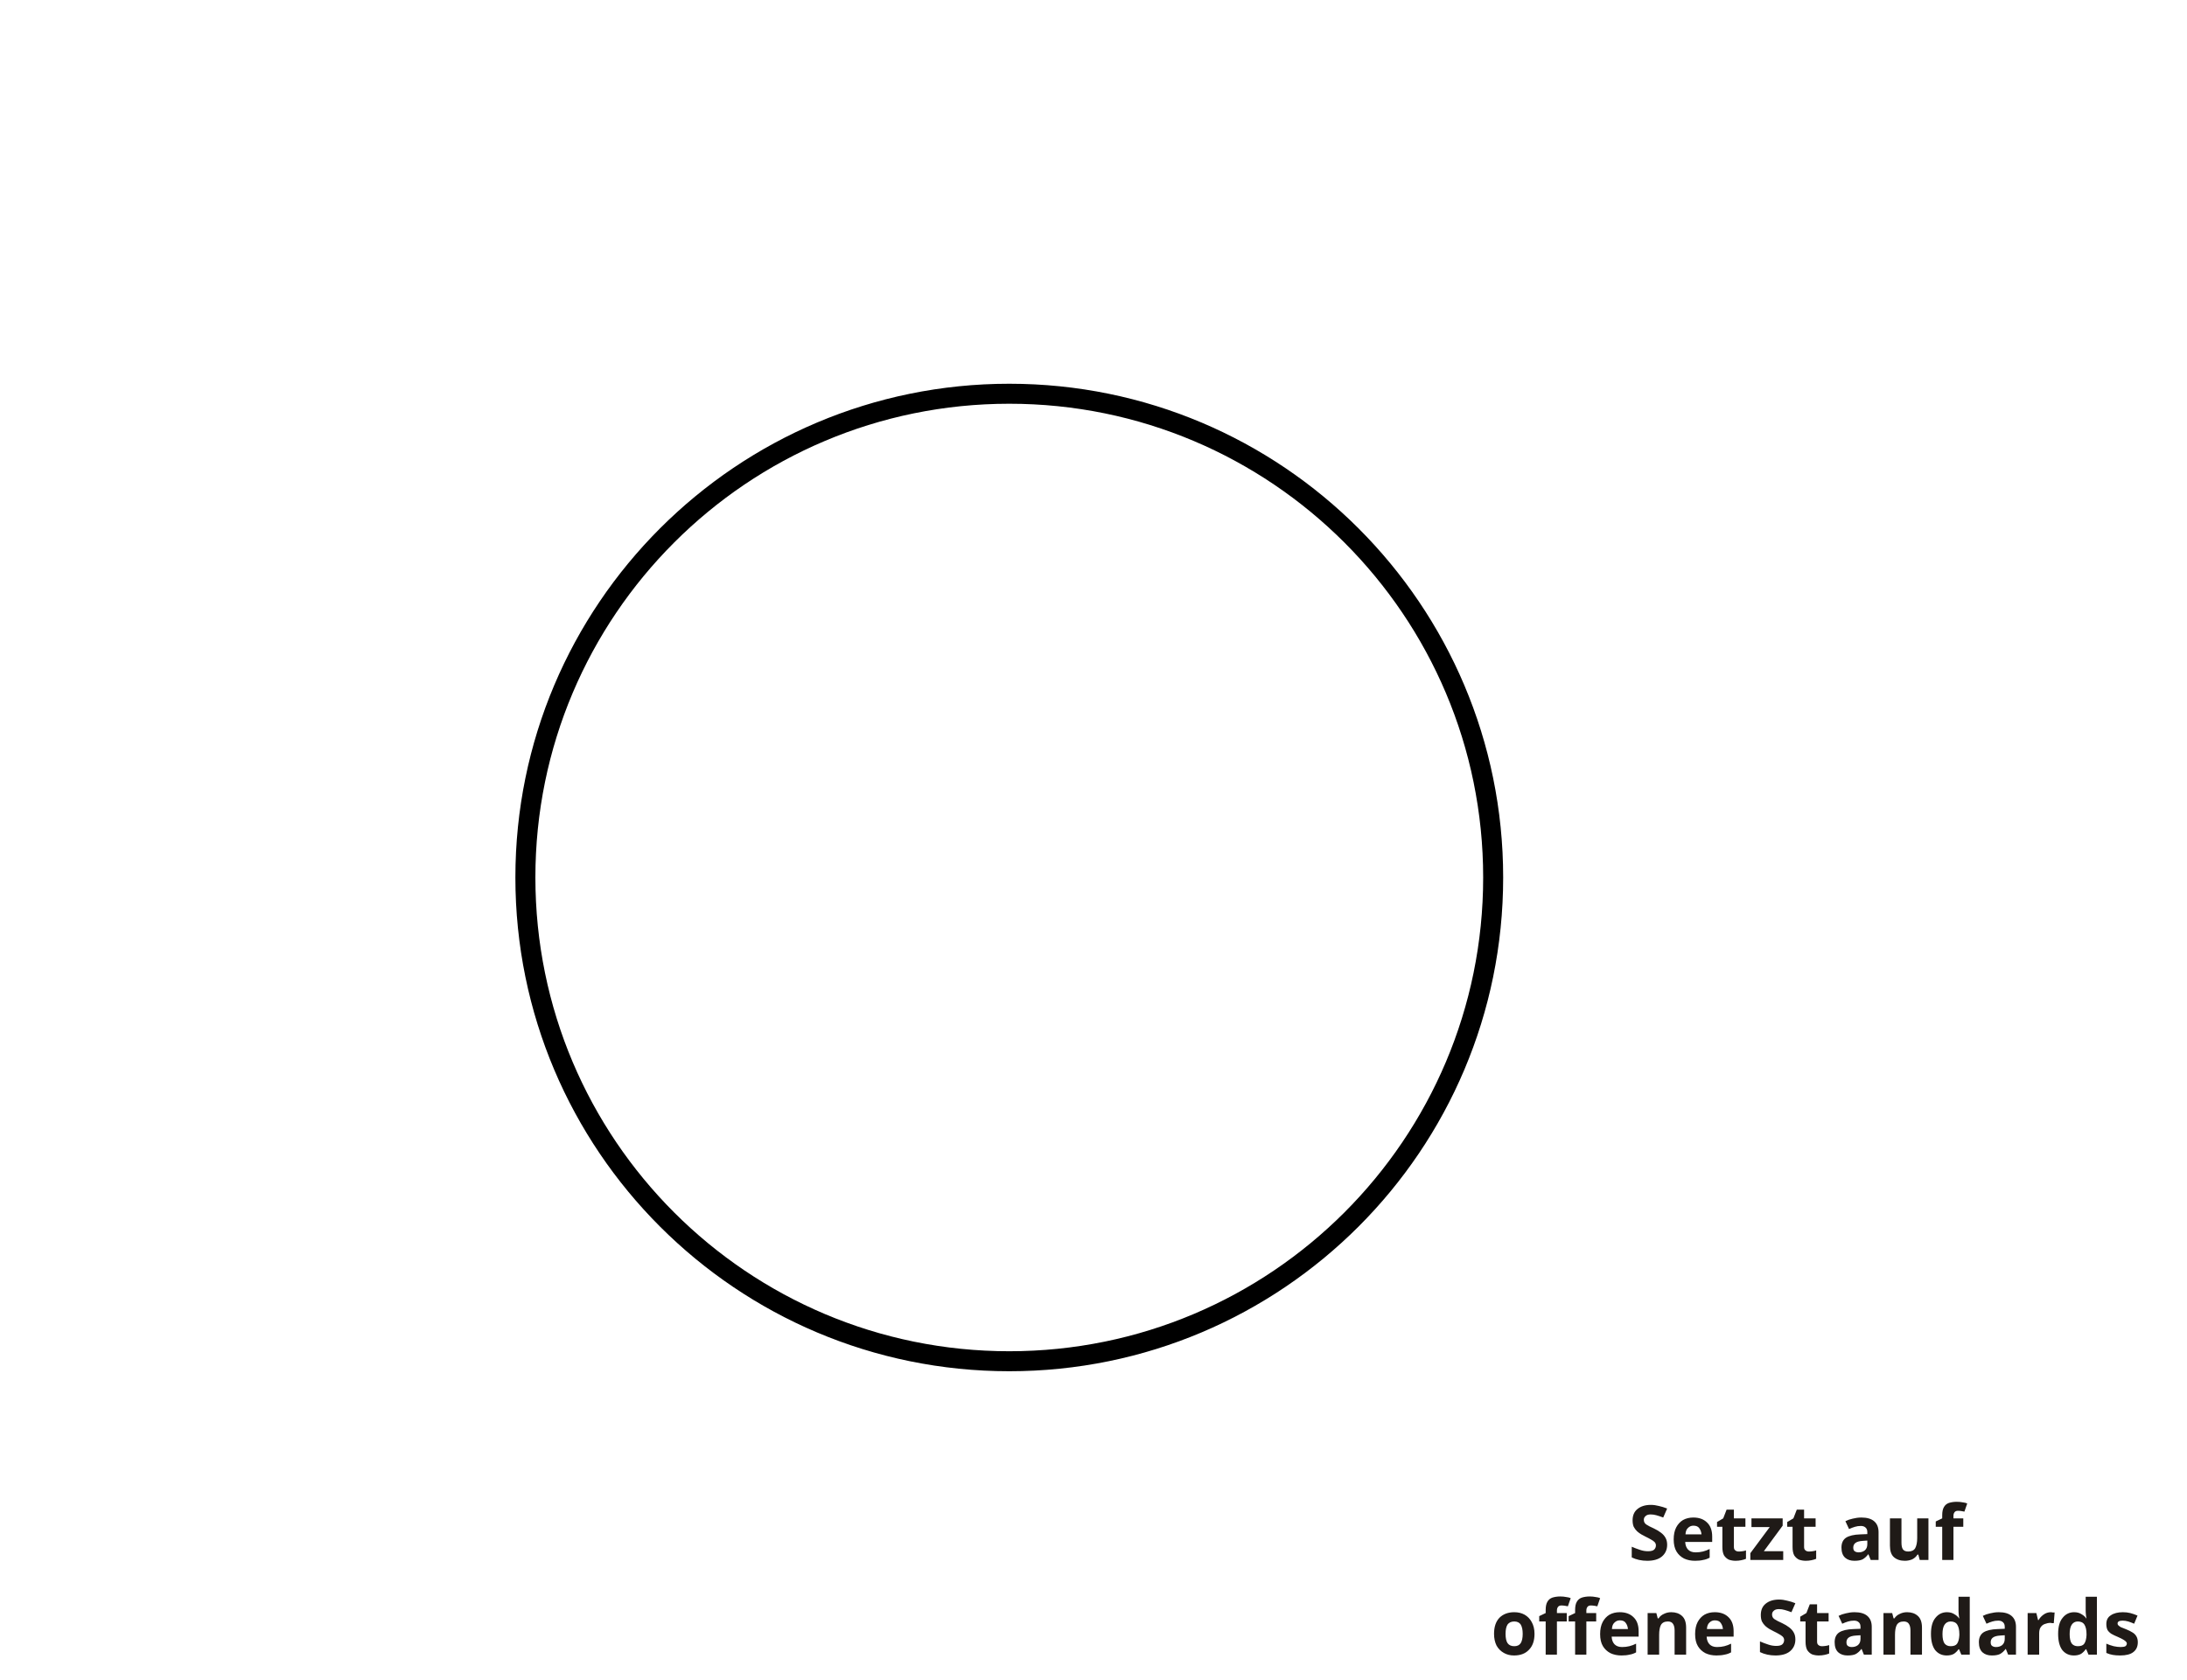
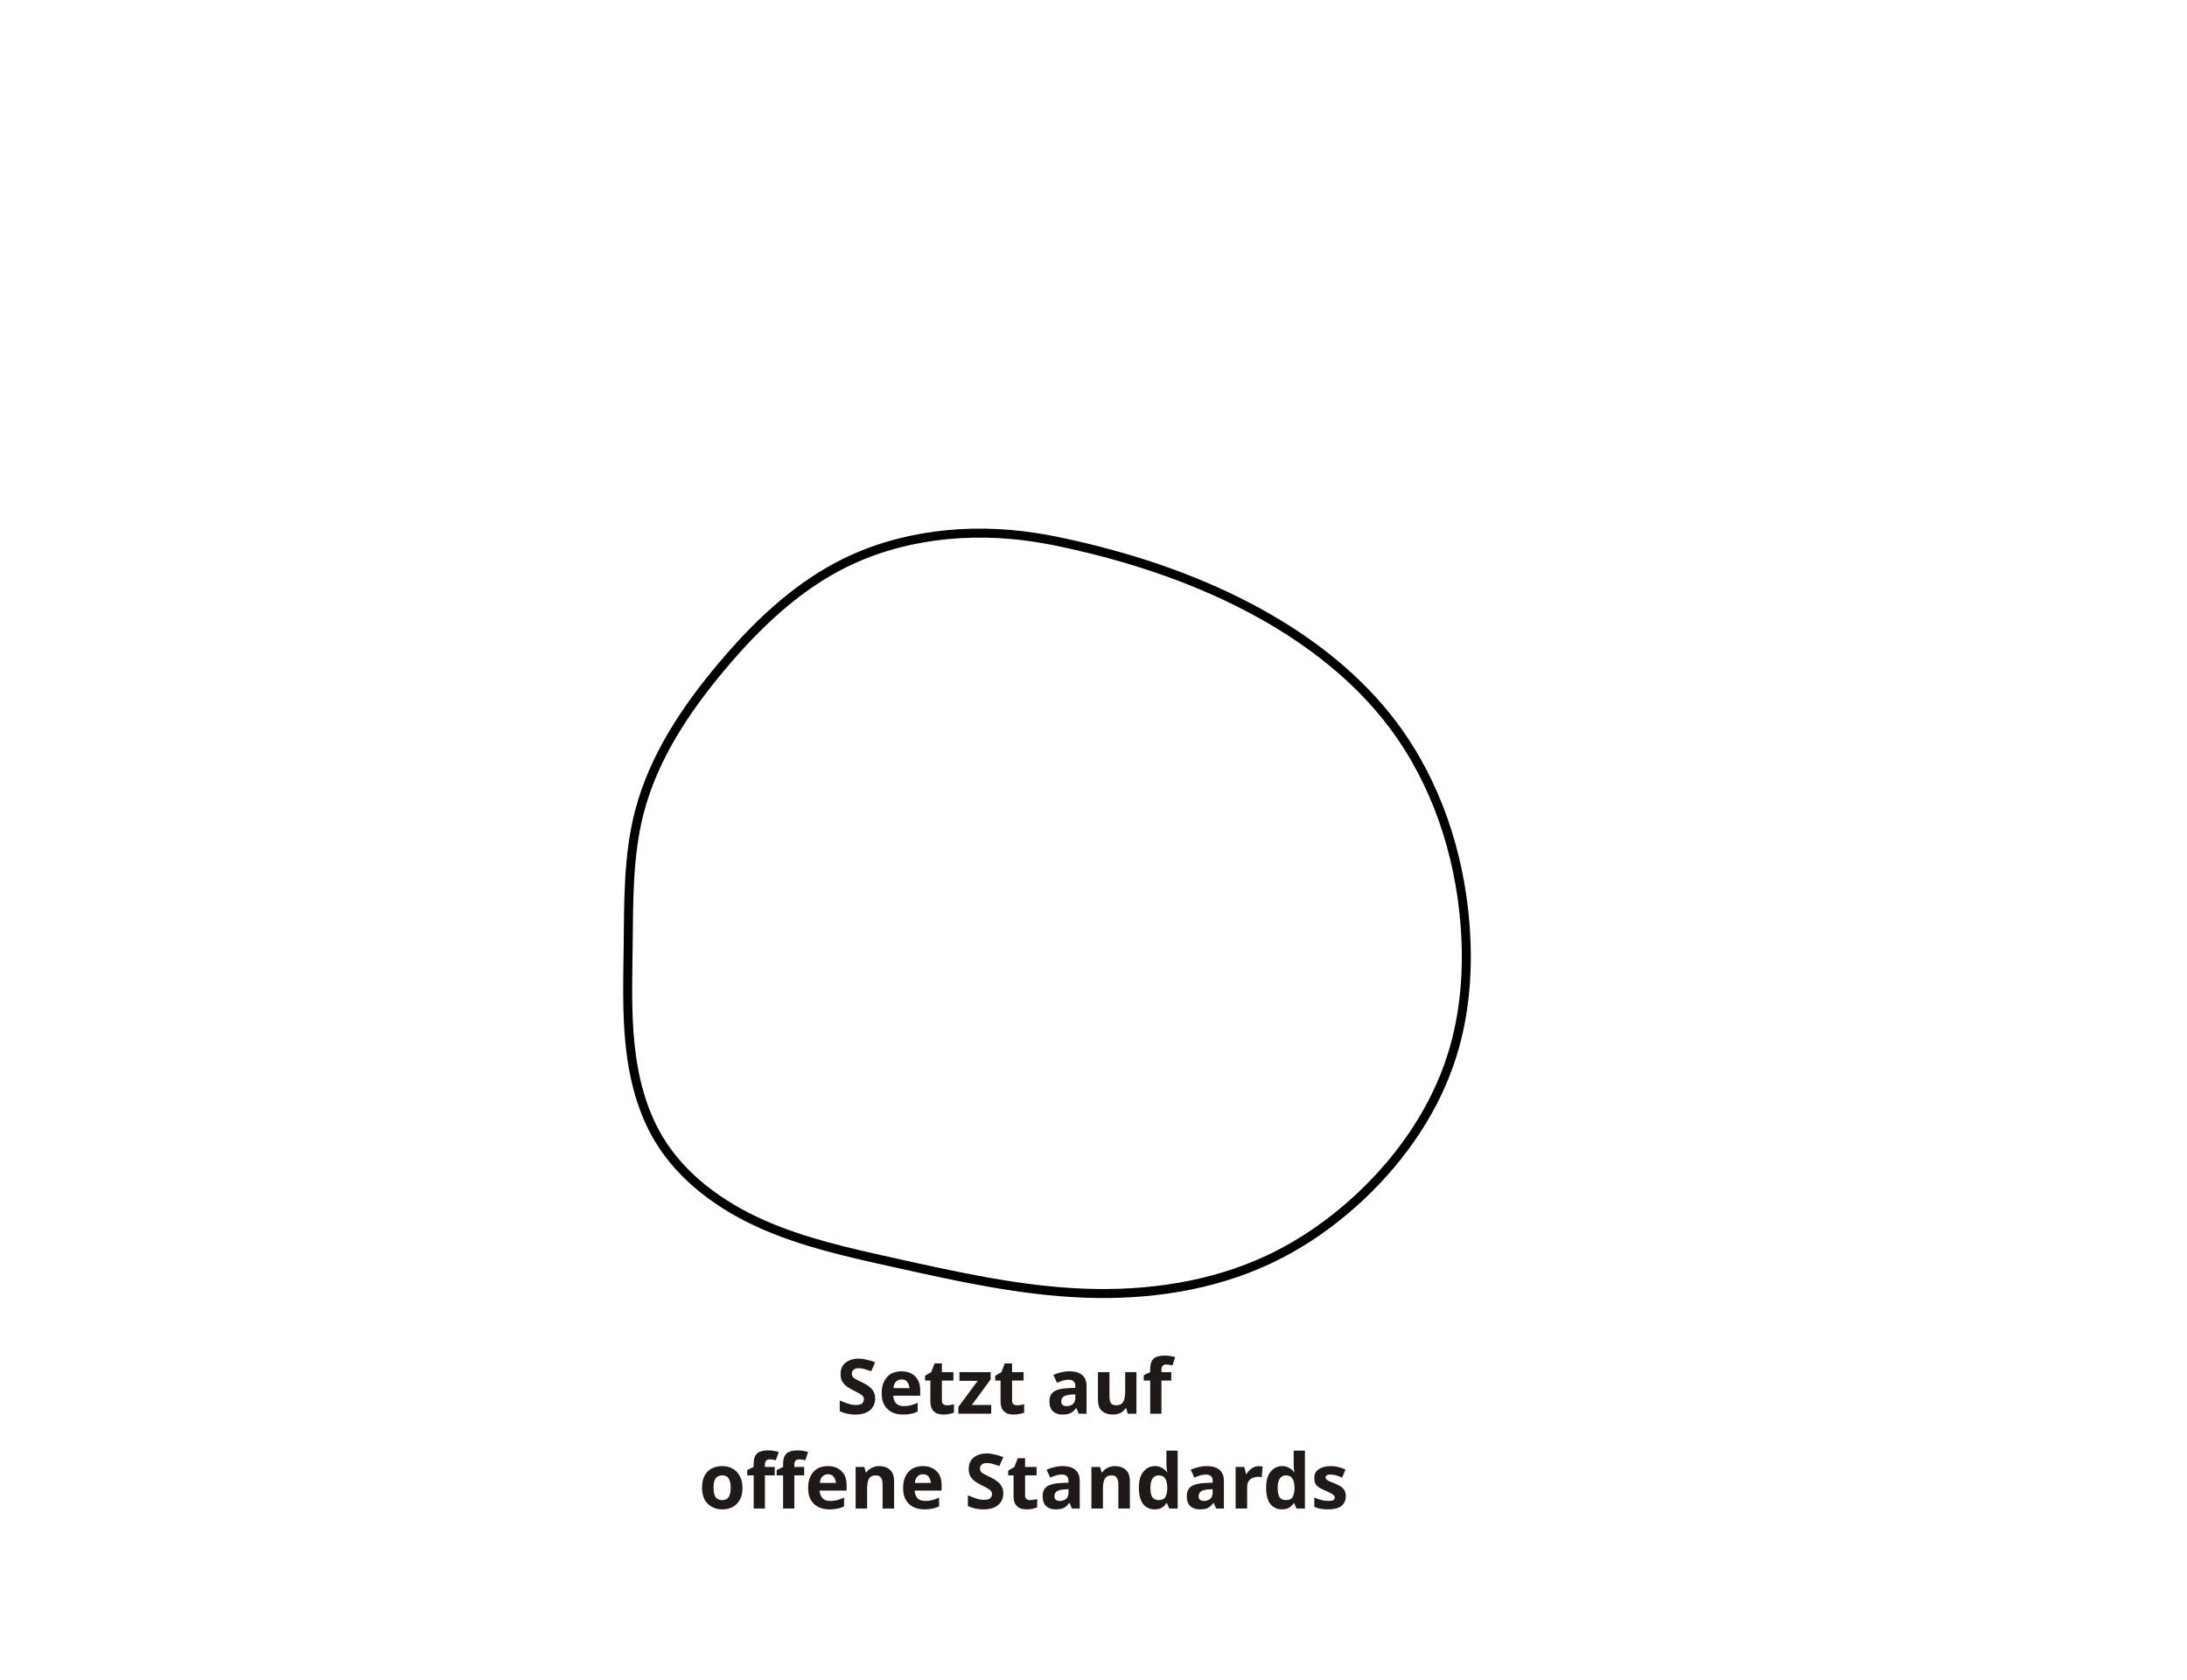
<svg xmlns="http://www.w3.org/2000/svg" width="121.596mm" height="93.393mm" viewBox="0 0 121.596 93.393" version="1.1" id="svg8">
-   <defs id="defs2" />
+   <defs id="defs2">
+     </defs>
  <g id="layer1" transform="translate(-48.65478,-68.85975)">
-     <circle style="opacity:1;fill:none;fill-opacity:1;stroke:#000000;stroke-width:1.112;stroke-linecap:round;stroke-linejoin:miter;stroke-miterlimit:4;stroke-dasharray:none;stroke-dashoffset:0;stroke-opacity:1" id="path818" cx="104.77" cy="117.662" r="26.904" />
    <flowRoot xml:space="preserve" id="flowRoot820" style="font-style:normal;font-variant:normal;font-weight:bold;font-stretch:normal;font-size:15.897px;line-height:166.6%;font-family:GelPenUprightLight;-inkscape-font-specification:'GelPenUprightLight Bold';font-variant-ligatures:normal;font-variant-position:normal;font-variant-caps:normal;font-variant-numeric:normal;font-variant-alternates:normal;font-feature-settings:normal;text-indent:0;text-align:center;text-decoration:none;text-decoration-line:none;text-decoration-style:solid;text-decoration-color:#000000;letter-spacing:0px;word-spacing:0px;text-transform:none;writing-mode:lr-tb;direction:ltr;text-orientation:mixed;dominant-baseline:auto;baseline-shift:baseline;text-anchor:middle;white-space:normal;shape-padding:0;opacity:1;vector-effect:none;fill:#1f1a17;fill-opacity:1;stroke:none;stroke-width:0.497;stroke-linecap:butt;stroke-linejoin:miter;stroke-miterlimit:4;stroke-dasharray:none;stroke-dashoffset:0;stroke-opacity:1;" transform="matrix(0.2645833,0,0,0.2645833,0.0140333,17.66732)">
      <flowRegion id="flowRegion822" style="line-height:166.6%;-inkscape-font-specification:'GelPenUprightLight Bold';font-family:GelPenUprightLight;font-weight:bold;font-style:normal;font-stretch:normal;font-variant:normal;">
        <rect id="rect824" width="282.843" height="216.173" x="254.558" y="340.662" style="line-height:166.6%;-inkscape-font-specification:'GelPenUprightLight Bold';font-family:GelPenUprightLight;font-weight:bold;font-style:normal;font-stretch:normal;font-variant:normal;" />
      </flowRegion>
      <flowPara id="flowPara826" style="font-style:normal;font-variant:normal;font-weight:bold;font-stretch:normal;font-size:24px;line-height:166.6%;font-family:GelPenUprightLight;-inkscape-font-specification:'GelPenUprightLight Bold';">Was können</flowPara>
      <flowPara id="flowPara886" style="font-style:normal;font-variant:normal;font-weight:bold;font-stretch:normal;font-size:24px;line-height:166.6%;font-family:GelPenUprightLight;-inkscape-font-specification:'GelPenUprightLight Bold';">Schulen tun?</flowPara>
    </flowRoot>
-     <flowRoot xml:space="preserve" id="flowRoot828" style="font-style:normal;font-variant:normal;font-weight:bold;font-stretch:normal;font-size:15.897px;line-height:125%;font-family:GelPenUprightLight;-inkscape-font-specification:'GelPenUprightLight Bold';font-variant-ligatures:normal;font-variant-position:normal;font-variant-caps:normal;font-variant-numeric:normal;font-variant-alternates:normal;font-feature-settings:normal;text-indent:0;text-align:center;text-decoration:none;text-decoration-line:none;text-decoration-style:solid;text-decoration-color:#000000;letter-spacing:0px;word-spacing:0px;text-transform:none;writing-mode:lr-tb;direction:ltr;text-orientation:mixed;dominant-baseline:auto;baseline-shift:baseline;text-anchor:middle;white-space:normal;shape-padding:0;opacity:1;vector-effect:none;fill:#1f1a17;fill-opacity:1;stroke:none;stroke-width:0.497;stroke-linecap:butt;stroke-linejoin:miter;stroke-miterlimit:4;stroke-dasharray:none;stroke-dashoffset:0;stroke-opacity:1;" transform="matrix(0.2645833,0,0,0.2645833,29.13238,36.08139)">
-       <flowRegion id="flowRegion830" style="-inkscape-font-specification:'GelPenUprightLight Bold';font-family:GelPenUprightLight;font-weight:bold;font-style:normal;font-stretch:normal;font-variant:normal;">
-         <rect id="rect832" width="145.462" height="108.086" x="46.467" y="121.459" style="-inkscape-font-specification:'GelPenUprightLight Bold';font-family:GelPenUprightLight;font-weight:bold;font-style:normal;font-stretch:normal;font-variant:normal;" />
+     <flowRoot xml:space="preserve" id="flowRoot828" style="font-style:normal;font-variant:normal;font-weight:bold;font-stretch:normal;font-size:15.897px;line-height:125%;font-family:GelPenUprightLight;-inkscape-font-specification:'GelPenUprightLight Bold';font-variant-ligatures:normal;font-variant-position:normal;font-variant-caps:normal;font-variant-numeric:normal;font-variant-alternates:normal;font-feature-settings:normal;text-indent:0;text-align:center;text-decoration:none;text-decoration-line:none;text-decoration-style:solid;text-decoration-color:#000000;letter-spacing:0px;word-spacing:0px;text-transform:none;writing-mode:lr-tb;direction:ltr;text-orientation:mixed;dominant-baseline:auto;baseline-shift:baseline;text-anchor:middle;white-space:normal;shape-padding:0;opacity:1;vector-effect:none;fill:#1f1a17;fill-opacity:1;stroke:none;stroke-width:0.497;stroke-linecap:butt;stroke-linejoin:miter;stroke-miterlimit:4;stroke-dasharray:none;stroke-dashoffset:0;stroke-opacity:1" transform="matrix(0.2645833,0,0,0.2645833,41.79458,54.79121)">
+       <flowRegion id="flowRegion830" style="font-style:normal;font-variant:normal;font-weight:bold;font-stretch:normal;font-family:GelPenUprightLight;-inkscape-font-specification:'GelPenUprightLight Bold'">
+         <rect id="rect832" width="145.462" height="108.086" x="46.467" y="121.459" style="font-style:normal;font-variant:normal;font-weight:bold;font-stretch:normal;font-family:GelPenUprightLight;-inkscape-font-specification:'GelPenUprightLight Bold'" />
      </flowRegion>
-       <flowPara id="flowPara834" style="font-style:normal;font-variant:normal;font-weight:bold;font-stretch:normal;font-size:16px;font-family:GelPenUprightLight;-inkscape-font-specification:'GelPenUprightLight Bold';">Nutzt</flowPara>
-       <flowPara id="flowPara836" style="font-style:normal;font-variant:normal;font-weight:bold;font-stretch:normal;font-size:16px;font-family:GelPenUprightLight;-inkscape-font-specification:'GelPenUprightLight Bold';">Freie</flowPara>
-       <flowPara id="flowPara838" style="font-style:normal;font-variant:normal;font-weight:bold;font-stretch:normal;font-size:16px;font-family:GelPenUprightLight;-inkscape-font-specification:'GelPenUprightLight Bold';">Software</flowPara>
+       <flowPara id="flowPara834" style="font-style:normal;font-variant:normal;font-weight:bold;font-stretch:normal;font-size:16px;font-family:GelPenUprightLight;-inkscape-font-specification:'GelPenUprightLight Bold'">Nutzt</flowPara>
+       <flowPara id="flowPara836" style="font-style:normal;font-variant:normal;font-weight:bold;font-stretch:normal;font-size:16px;font-family:GelPenUprightLight;-inkscape-font-specification:'GelPenUprightLight Bold'">Freie</flowPara>
+       <flowPara id="flowPara838" style="font-style:normal;font-variant:normal;font-weight:bold;font-stretch:normal;font-size:16px;font-family:GelPenUprightLight;-inkscape-font-specification:'GelPenUprightLight Bold'">Software</flowPara>
    </flowRoot>
-     <flowRoot xml:space="preserve" id="flowRoot840" style="font-style:normal;font-variant:normal;font-weight:bold;font-stretch:normal;font-size:16px;line-height:125%;font-family:GelPenUprightLight;-inkscape-font-specification:'GelPenUprightLight Bold';font-variant-ligatures:normal;font-variant-position:normal;font-variant-caps:normal;font-variant-numeric:normal;font-variant-alternates:normal;font-feature-settings:normal;text-indent:0;text-align:center;text-decoration:none;text-decoration-line:none;text-decoration-style:solid;text-decoration-color:#000000;letter-spacing:0px;word-spacing:0px;text-transform:none;writing-mode:lr-tb;direction:ltr;text-orientation:mixed;dominant-baseline:auto;baseline-shift:baseline;text-anchor:middle;white-space:normal;shape-padding:0;opacity:1;vector-effect:none;fill:#1f1a17;fill-opacity:1;stroke:none;stroke-width:0.497;stroke-linecap:butt;stroke-linejoin:miter;stroke-miterlimit:4;stroke-dasharray:none;stroke-dashoffset:0;stroke-opacity:1;" transform="matrix(0.2645833,0,0,0.2645833,-24.5888,17.63979)">
-       <flowRegion id="flowRegion842" style="font-size:16px;-inkscape-font-specification:'GelPenUprightLight Bold';font-family:GelPenUprightLight;font-weight:bold;font-style:normal;font-stretch:normal;font-variant:normal;">
-         <rect id="rect844" width="156.574" height="123.239" x="560.635" y="194.19" style="font-size:16px;-inkscape-font-specification:'GelPenUprightLight Bold';font-family:GelPenUprightLight;font-weight:bold;font-style:normal;font-stretch:normal;font-variant:normal;" />
+     <flowRoot xml:space="preserve" id="flowRoot840" style="font-style:normal;font-variant:normal;font-weight:bold;font-stretch:normal;font-size:16px;line-height:125%;font-family:GelPenUprightLight;-inkscape-font-specification:'GelPenUprightLight Bold';font-variant-ligatures:normal;font-variant-position:normal;font-variant-caps:normal;font-variant-numeric:normal;font-variant-alternates:normal;font-feature-settings:normal;text-indent:0;text-align:center;text-decoration:none;text-decoration-line:none;text-decoration-style:solid;text-decoration-color:#000000;letter-spacing:0px;word-spacing:0px;text-transform:none;writing-mode:lr-tb;direction:ltr;text-orientation:mixed;dominant-baseline:auto;baseline-shift:baseline;text-anchor:middle;white-space:normal;shape-padding:0;opacity:1;vector-effect:none;fill:#1f1a17;fill-opacity:1;stroke:none;stroke-width:0.497;stroke-linecap:butt;stroke-linejoin:miter;stroke-miterlimit:4;stroke-dasharray:none;stroke-dashoffset:0;stroke-opacity:1" transform="matrix(0.2645833,0,0,0.2645833,-29.88046,33.3258)">
+       <flowRegion id="flowRegion842" style="font-style:normal;font-variant:normal;font-weight:bold;font-stretch:normal;font-size:16px;font-family:GelPenUprightLight;-inkscape-font-specification:'GelPenUprightLight Bold'">
+         <rect id="rect844" width="156.574" height="123.239" x="560.635" y="194.19" style="font-style:normal;font-variant:normal;font-weight:bold;font-stretch:normal;font-size:16px;font-family:GelPenUprightLight;-inkscape-font-specification:'GelPenUprightLight Bold'" />
      </flowRegion>
-       <flowPara style="font-style:normal;font-variant:normal;font-weight:bold;font-stretch:normal;font-size:16px;font-family:GelPenUprightLight;-inkscape-font-specification:'GelPenUprightLight Bold';" id="flowPara876">Lehrt</flowPara>
-       <flowPara id="flowPara848" style="font-style:normal;font-variant:normal;font-weight:bold;font-stretch:normal;font-size:16px;font-family:GelPenUprightLight;-inkscape-font-specification:'GelPenUprightLight Bold';">Freie</flowPara>
-       <flowPara id="flowPara850" style="font-style:normal;font-variant:normal;font-weight:bold;font-stretch:normal;font-size:16px;font-family:GelPenUprightLight;-inkscape-font-specification:'GelPenUprightLight Bold';">Software</flowPara>
+       <flowPara style="font-style:normal;font-variant:normal;font-weight:bold;font-stretch:normal;font-size:16px;font-family:GelPenUprightLight;-inkscape-font-specification:'GelPenUprightLight Bold'" id="flowPara876">Lehrt</flowPara>
+       <flowPara id="flowPara848" style="font-style:normal;font-variant:normal;font-weight:bold;font-stretch:normal;font-size:16px;font-family:GelPenUprightLight;-inkscape-font-specification:'GelPenUprightLight Bold'">Freie</flowPara>
+       <flowPara id="flowPara850" style="font-style:normal;font-variant:normal;font-weight:bold;font-stretch:normal;font-size:16px;font-family:GelPenUprightLight;-inkscape-font-specification:'GelPenUprightLight Bold'">Software</flowPara>
    </flowRoot>
-     <text xml:space="preserve" style="font-style:normal;font-variant:normal;font-weight:bold;font-stretch:normal;font-size:4.206px;line-height:125%;font-family:GelPenUprightLight;-inkscape-font-specification:'GelPenUprightLight Bold';font-variant-ligatures:normal;font-variant-position:normal;font-variant-caps:normal;font-variant-numeric:normal;font-variant-alternates:normal;font-feature-settings:normal;text-indent:0;text-align:center;text-decoration:none;text-decoration-line:none;text-decoration-style:solid;text-decoration-color:#000000;letter-spacing:0px;word-spacing:0px;text-transform:none;writing-mode:lr-tb;direction:ltr;text-orientation:mixed;dominant-baseline:auto;baseline-shift:baseline;text-anchor:middle;white-space:normal;shape-padding:0;opacity:1;vector-effect:none;fill:#1f1a17;fill-opacity:1;stroke:none;stroke-width:0.131;stroke-linecap:butt;stroke-linejoin:miter;stroke-miterlimit:4;stroke-dasharray:none;stroke-dashoffset:0;stroke-opacity:1;" x="152.344" y="155.614" id="text854">
-       <tspan x="152.344" y="155.614" style="font-style:normal;font-variant:normal;font-weight:bold;font-stretch:normal;font-size:4.233px;font-family:GelPenUprightLight;-inkscape-font-specification:'GelPenUprightLight Bold';stroke-width:0.131;" id="tspan858">Setzt auf</tspan>
-       <tspan x="152.344" y="160.879" style="font-style:normal;font-variant:normal;font-weight:bold;font-stretch:normal;font-size:4.233px;font-family:GelPenUprightLight;-inkscape-font-specification:'GelPenUprightLight Bold';stroke-width:0.131;" id="tspan893">offene Standards</tspan>
+     <text xml:space="preserve" style="font-style:normal;font-variant:normal;font-weight:bold;font-stretch:normal;font-size:4.206px;line-height:125%;font-family:GelPenUprightLight;-inkscape-font-specification:'GelPenUprightLight Bold';font-variant-ligatures:normal;font-variant-position:normal;font-variant-caps:normal;font-variant-numeric:normal;font-variant-alternates:normal;font-feature-settings:normal;text-indent:0;text-align:center;text-decoration:none;text-decoration-line:none;text-decoration-style:solid;text-decoration-color:#000000;letter-spacing:0px;word-spacing:0px;text-transform:none;writing-mode:lr-tb;direction:ltr;text-orientation:mixed;dominant-baseline:auto;baseline-shift:baseline;text-anchor:middle;white-space:normal;shape-padding:0;opacity:1;vector-effect:none;fill:#1f1a17;fill-opacity:1;stroke:none;stroke-width:0.131;stroke-linecap:butt;stroke-linejoin:miter;stroke-miterlimit:4;stroke-dasharray:none;stroke-dashoffset:0;stroke-opacity:1" x="108.309" y="147.488" id="text854">
+       <tspan x="108.309" y="147.488" style="font-style:normal;font-variant:normal;font-weight:bold;font-stretch:normal;font-size:4.233px;font-family:GelPenUprightLight;-inkscape-font-specification:'GelPenUprightLight Bold';stroke-width:0.131" id="tspan858">Setzt auf</tspan>
+       <tspan x="108.309" y="152.754" style="font-style:normal;font-variant:normal;font-weight:bold;font-stretch:normal;font-size:4.233px;font-family:GelPenUprightLight;-inkscape-font-specification:'GelPenUprightLight Bold';stroke-width:0.131" id="tspan893">offene Standards</tspan>
    </text>
    <flowRoot xml:space="preserve" id="flowRoot914" style="opacity:1;vector-effect:none;fill:#1f1a17;fill-opacity:1;stroke:none;stroke-width:0.497;stroke-linecap:butt;stroke-linejoin:miter;stroke-miterlimit:4;stroke-dasharray:none;stroke-dashoffset:0;stroke-opacity:1;-inkscape-font-specification:'GelPenUprightLight Bold';font-family:GelPenUprightLight;font-weight:bold;font-style:normal;font-stretch:normal;font-variant:normal;" transform="matrix(0.2645833,0,0,0.2645833,60.94918,88.37042)">
      <flowRegion id="flowRegion916" style="-inkscape-font-specification:'GelPenUprightLight Bold';font-family:GelPenUprightLight;font-weight:bold;font-style:normal;font-stretch:normal;font-variant:normal;">
        <rect id="rect918" width="204.051" height="71.721" x="-100.005" y="-105.629" style="-inkscape-font-specification:'GelPenUprightLight Bold';font-family:GelPenUprightLight;font-weight:bold;font-style:normal;font-stretch:normal;font-variant:normal;" />
      </flowRegion>
      <flowPara id="flowPara920">Vertrauen</flowPara>
    </flowRoot>
-     <flowRoot xml:space="preserve" id="flowRoot922" style="opacity:1;vector-effect:none;fill:#1f1a17;fill-opacity:1;stroke:none;stroke-width:0.497;stroke-linecap:butt;stroke-linejoin:miter;stroke-miterlimit:4;stroke-dasharray:none;stroke-dashoffset:0;stroke-opacity:1;-inkscape-font-specification:'GelPenUprightLight Bold';font-family:GelPenUprightLight;font-weight:bold;font-style:normal;font-stretch:normal;font-variant:normal;" transform="matrix(0.2645833,0,0,0.2645833,200.4639,155.7224)">
-       <flowRegion id="flowRegion924" style="-inkscape-font-specification:'GelPenUprightLight Bold';font-family:GelPenUprightLight;font-weight:bold;font-style:normal;font-stretch:normal;font-variant:normal;">
-         <rect id="rect926" width="141.421" height="71.721" x="-182.838" y="43.873" style="-inkscape-font-specification:'GelPenUprightLight Bold';font-family:GelPenUprightLight;font-weight:bold;font-style:normal;font-stretch:normal;font-variant:normal;" />
+     <flowRoot xml:space="preserve" id="flowRoot922" style="font-style:normal;font-variant:normal;font-weight:bold;font-stretch:normal;font-family:GelPenUprightLight;-inkscape-font-specification:'GelPenUprightLight Bold';opacity:1;vector-effect:none;fill:#1f1a17;fill-opacity:1;stroke:none;stroke-width:0.497;stroke-linecap:butt;stroke-linejoin:miter;stroke-miterlimit:4;stroke-dasharray:none;stroke-dashoffset:0;stroke-opacity:1" transform="matrix(0.2645833,0,0,0.2645833,166.257,144.1941)">
+       <flowRegion id="flowRegion924" style="font-style:normal;font-variant:normal;font-weight:bold;font-stretch:normal;font-family:GelPenUprightLight;-inkscape-font-specification:'GelPenUprightLight Bold'">
+         <rect id="rect926" width="141.421" height="71.721" x="-182.838" y="43.873" style="font-style:normal;font-variant:normal;font-weight:bold;font-stretch:normal;font-family:GelPenUprightLight;-inkscape-font-specification:'GelPenUprightLight Bold'" />
      </flowRegion>
      <flowPara id="flowPara928">Unabhängigkeit</flowPara>
    </flowRoot>
    <flowRoot xml:space="preserve" id="flowRoot930" style="opacity:1;vector-effect:none;fill:#1f1a17;fill-opacity:1;stroke:none;stroke-width:0.497;stroke-linecap:butt;stroke-linejoin:miter;stroke-miterlimit:4;stroke-dasharray:none;stroke-dashoffset:0;stroke-opacity:1;-inkscape-font-specification:'GelPenUprightLight Bold';font-family:GelPenUprightLight;font-weight:bold;font-style:normal;font-stretch:normal;font-variant:normal;" transform="matrix(0.2645833,0,0,0.2645833,42.50758,88.37042)">
      <flowRegion id="flowRegion932" style="-inkscape-font-specification:'GelPenUprightLight Bold';font-family:GelPenUprightLight;font-weight:bold;font-style:normal;font-stretch:normal;font-variant:normal;">
        <rect id="rect934" width="114.147" height="51.518" x="82.833" y="-109.67" style="-inkscape-font-specification:'GelPenUprightLight Bold';font-family:GelPenUprightLight;font-weight:bold;font-style:normal;font-stretch:normal;font-variant:normal;" />
      </flowRegion>
      <flowPara id="flowPara936">Anpassbarkeit</flowPara>
    </flowRoot>
    <flowRoot xml:space="preserve" id="flowRoot922-3" style="opacity:1;vector-effect:none;fill:#1f1a17;fill-opacity:1;stroke:none;stroke-width:0.497;stroke-linecap:butt;stroke-linejoin:miter;stroke-miterlimit:4;stroke-dasharray:none;stroke-dashoffset:0;stroke-opacity:1;-inkscape-font-specification:'GelPenUprightLight Bold';font-family:GelPenUprightLight;font-weight:bold;font-style:normal;font-stretch:normal;font-variant:normal;" transform="matrix(0.2645833,0,0,0.2645833,68.92823,70.66838)">
      <flowRegion id="flowRegion924-3" style="-inkscape-font-specification:'GelPenUprightLight Bold';font-family:GelPenUprightLight;font-weight:bold;font-style:normal;font-stretch:normal;font-variant:normal;">
        <rect id="rect926-8" width="141.421" height="71.721" x="-182.838" y="43.873" style="-inkscape-font-specification:'GelPenUprightLight Bold';font-family:GelPenUprightLight;font-weight:bold;font-style:normal;font-stretch:normal;font-variant:normal;" />
      </flowRegion>
      <flowPara id="flowPara928-0">Unabhängigkeit</flowPara>
    </flowRoot>
+     <path style="fill:none;fill-rule:evenodd;stroke:#000000;stroke-width:0.5;stroke-linecap:butt;stroke-linejoin:miter;stroke-opacity:1;stroke-miterlimit:4;stroke-dasharray:none" id="path857" d="m 106.197,98.746 c -3.674,-0.564 -7.555,-0.148 -10.853,1.566 -2.557,1.329 -4.673,3.375 -6.531,5.577 -2.026,2.402 -3.821,5.091 -4.61,8.133 -0.63,2.429 -0.593,4.973 -0.623,7.482 -0.022,1.83 -0.082,3.666 0.11,5.486 0.192,1.82 0.648,3.64 1.589,5.21 1.296,2.162 3.436,3.714 5.739,4.739 2.302,1.025 4.784,1.572 7.244,2.119 3.52,0.783 7.06,1.583 10.663,1.722 3.512,0.136 7.094,-0.38 10.275,-1.874 1.928,-0.906 3.685,-2.159 5.226,-3.63 2.225,-2.126 4.019,-4.745 4.949,-7.679 0.751,-2.368 0.929,-4.893 0.731,-7.369 -0.315,-3.946 -1.608,-7.853 -3.979,-11.022 -1.956,-2.614 -4.592,-4.668 -7.451,-6.246 -3.211,-1.772 -6.716,-2.97 -10.291,-3.786 -0.725,-0.165 -1.453,-0.316 -2.188,-0.428 z" />
  </g>
</svg>
